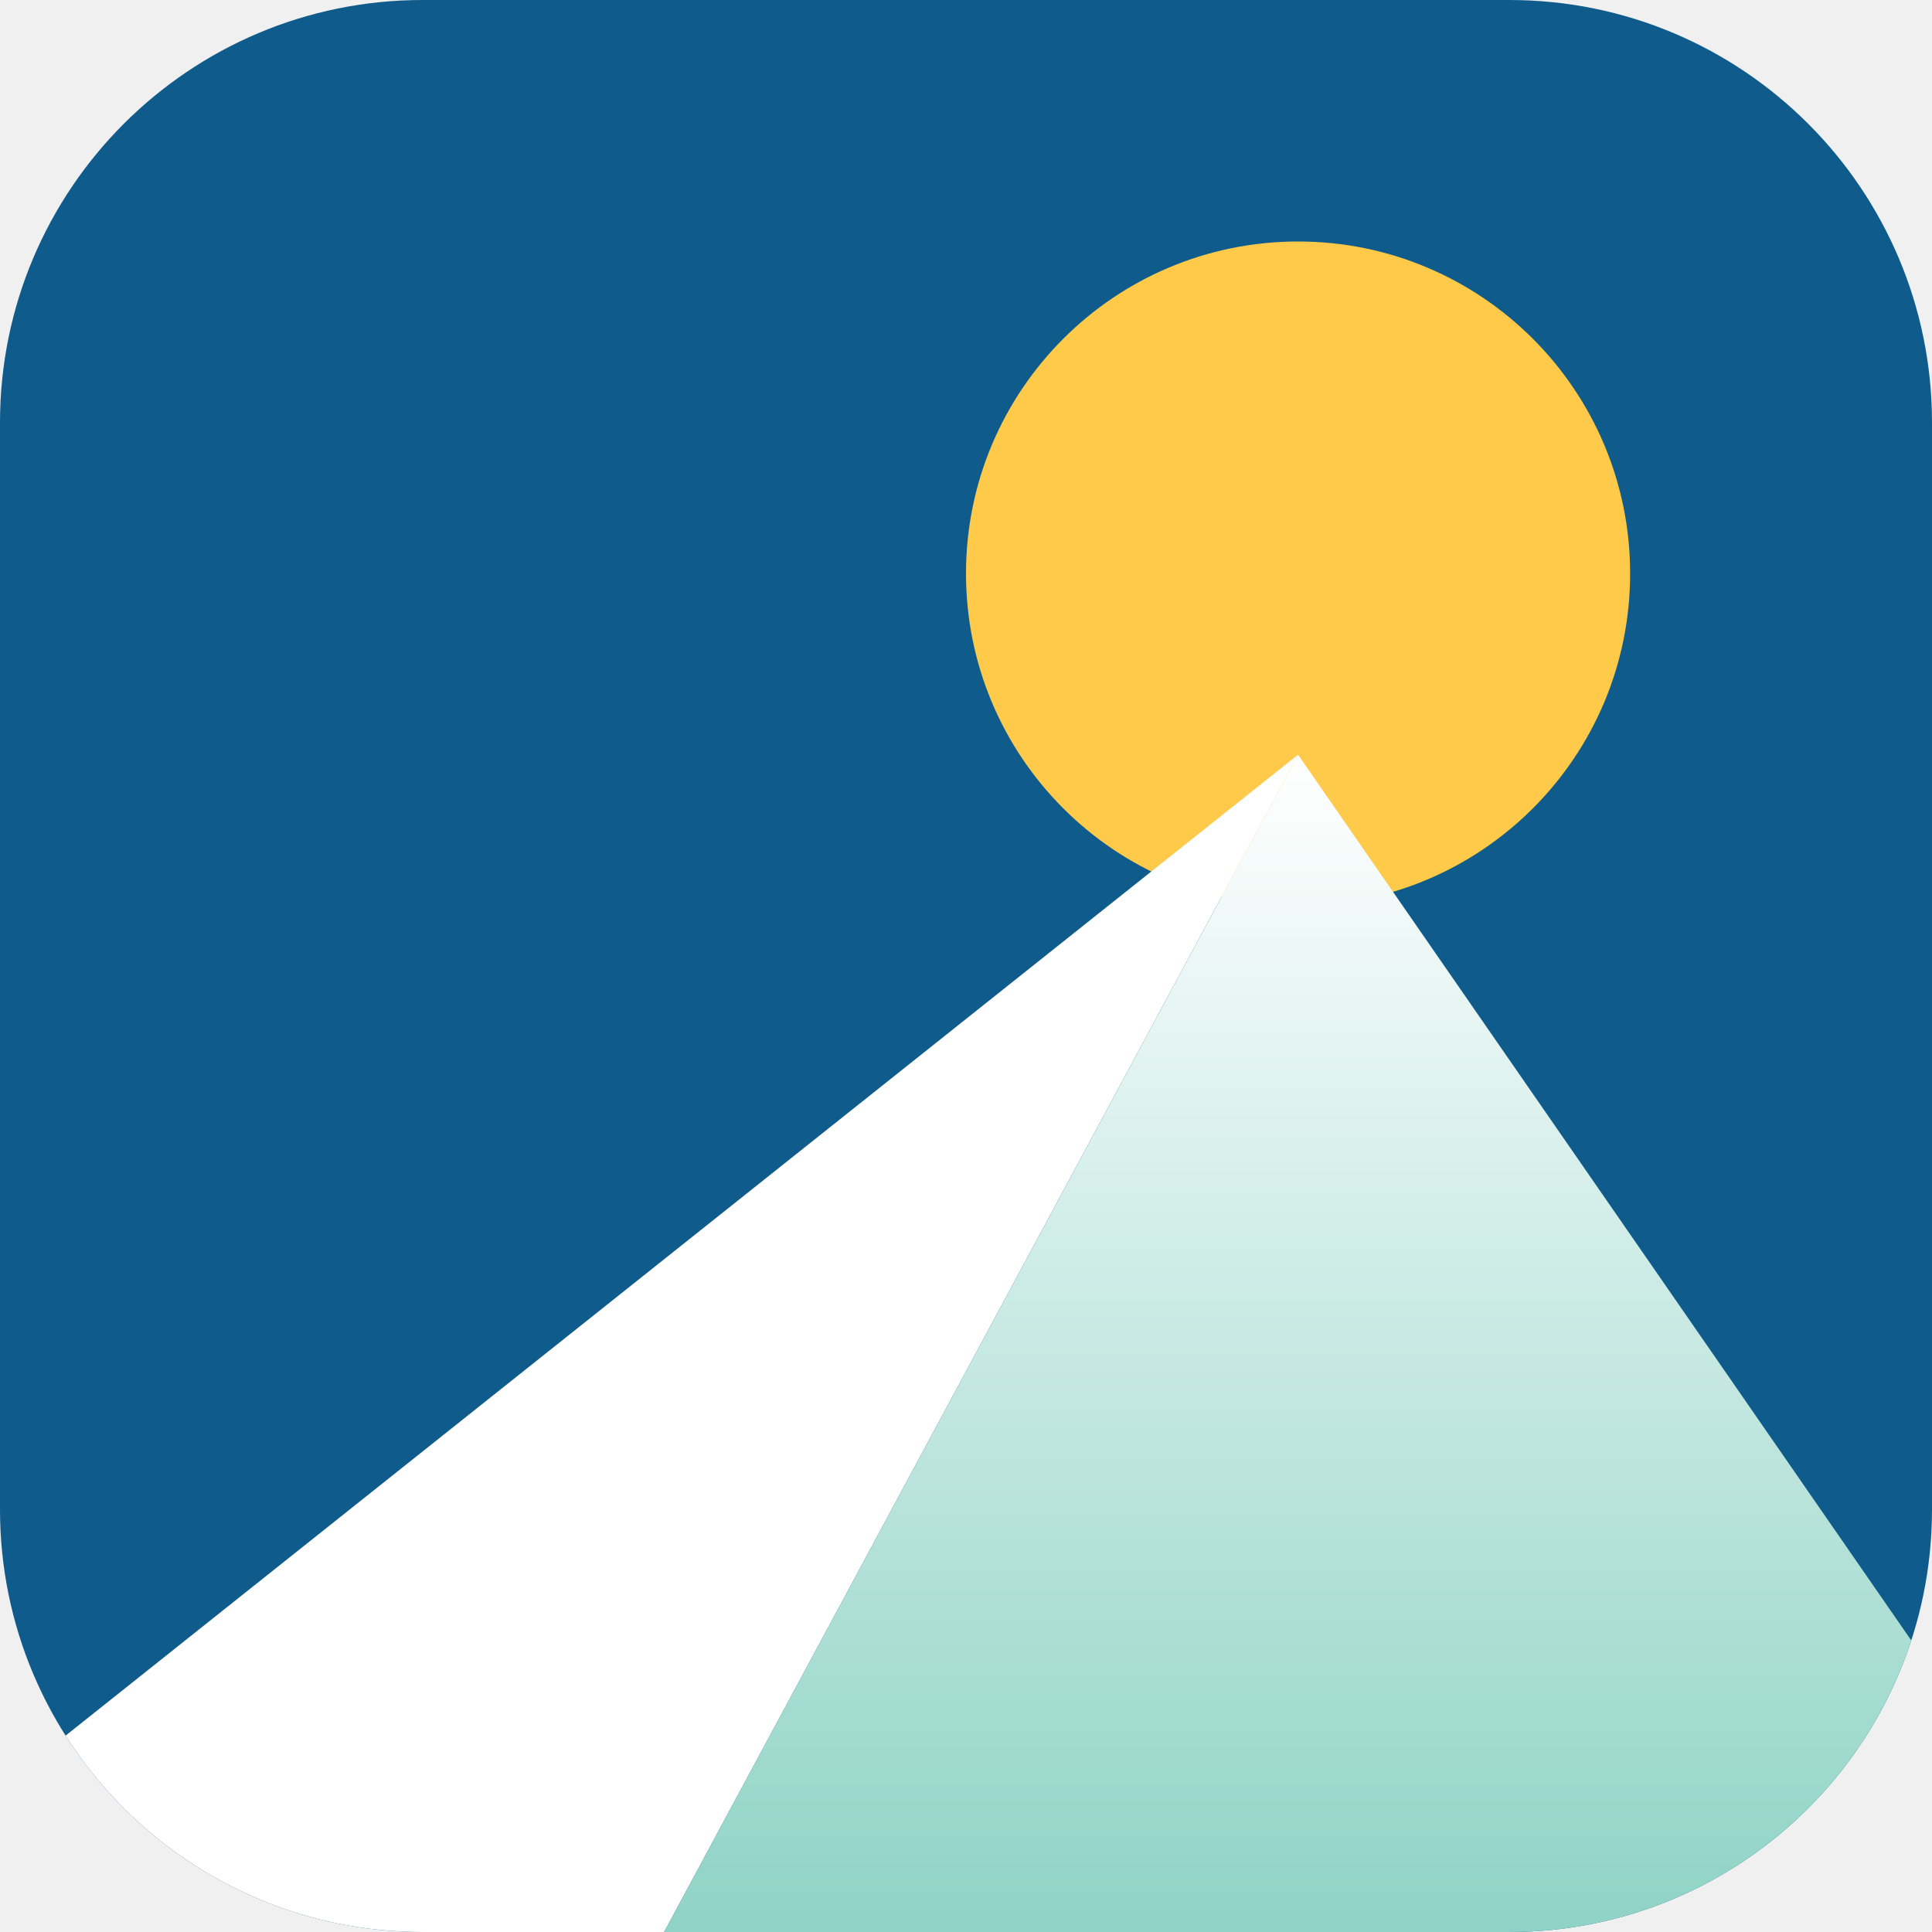
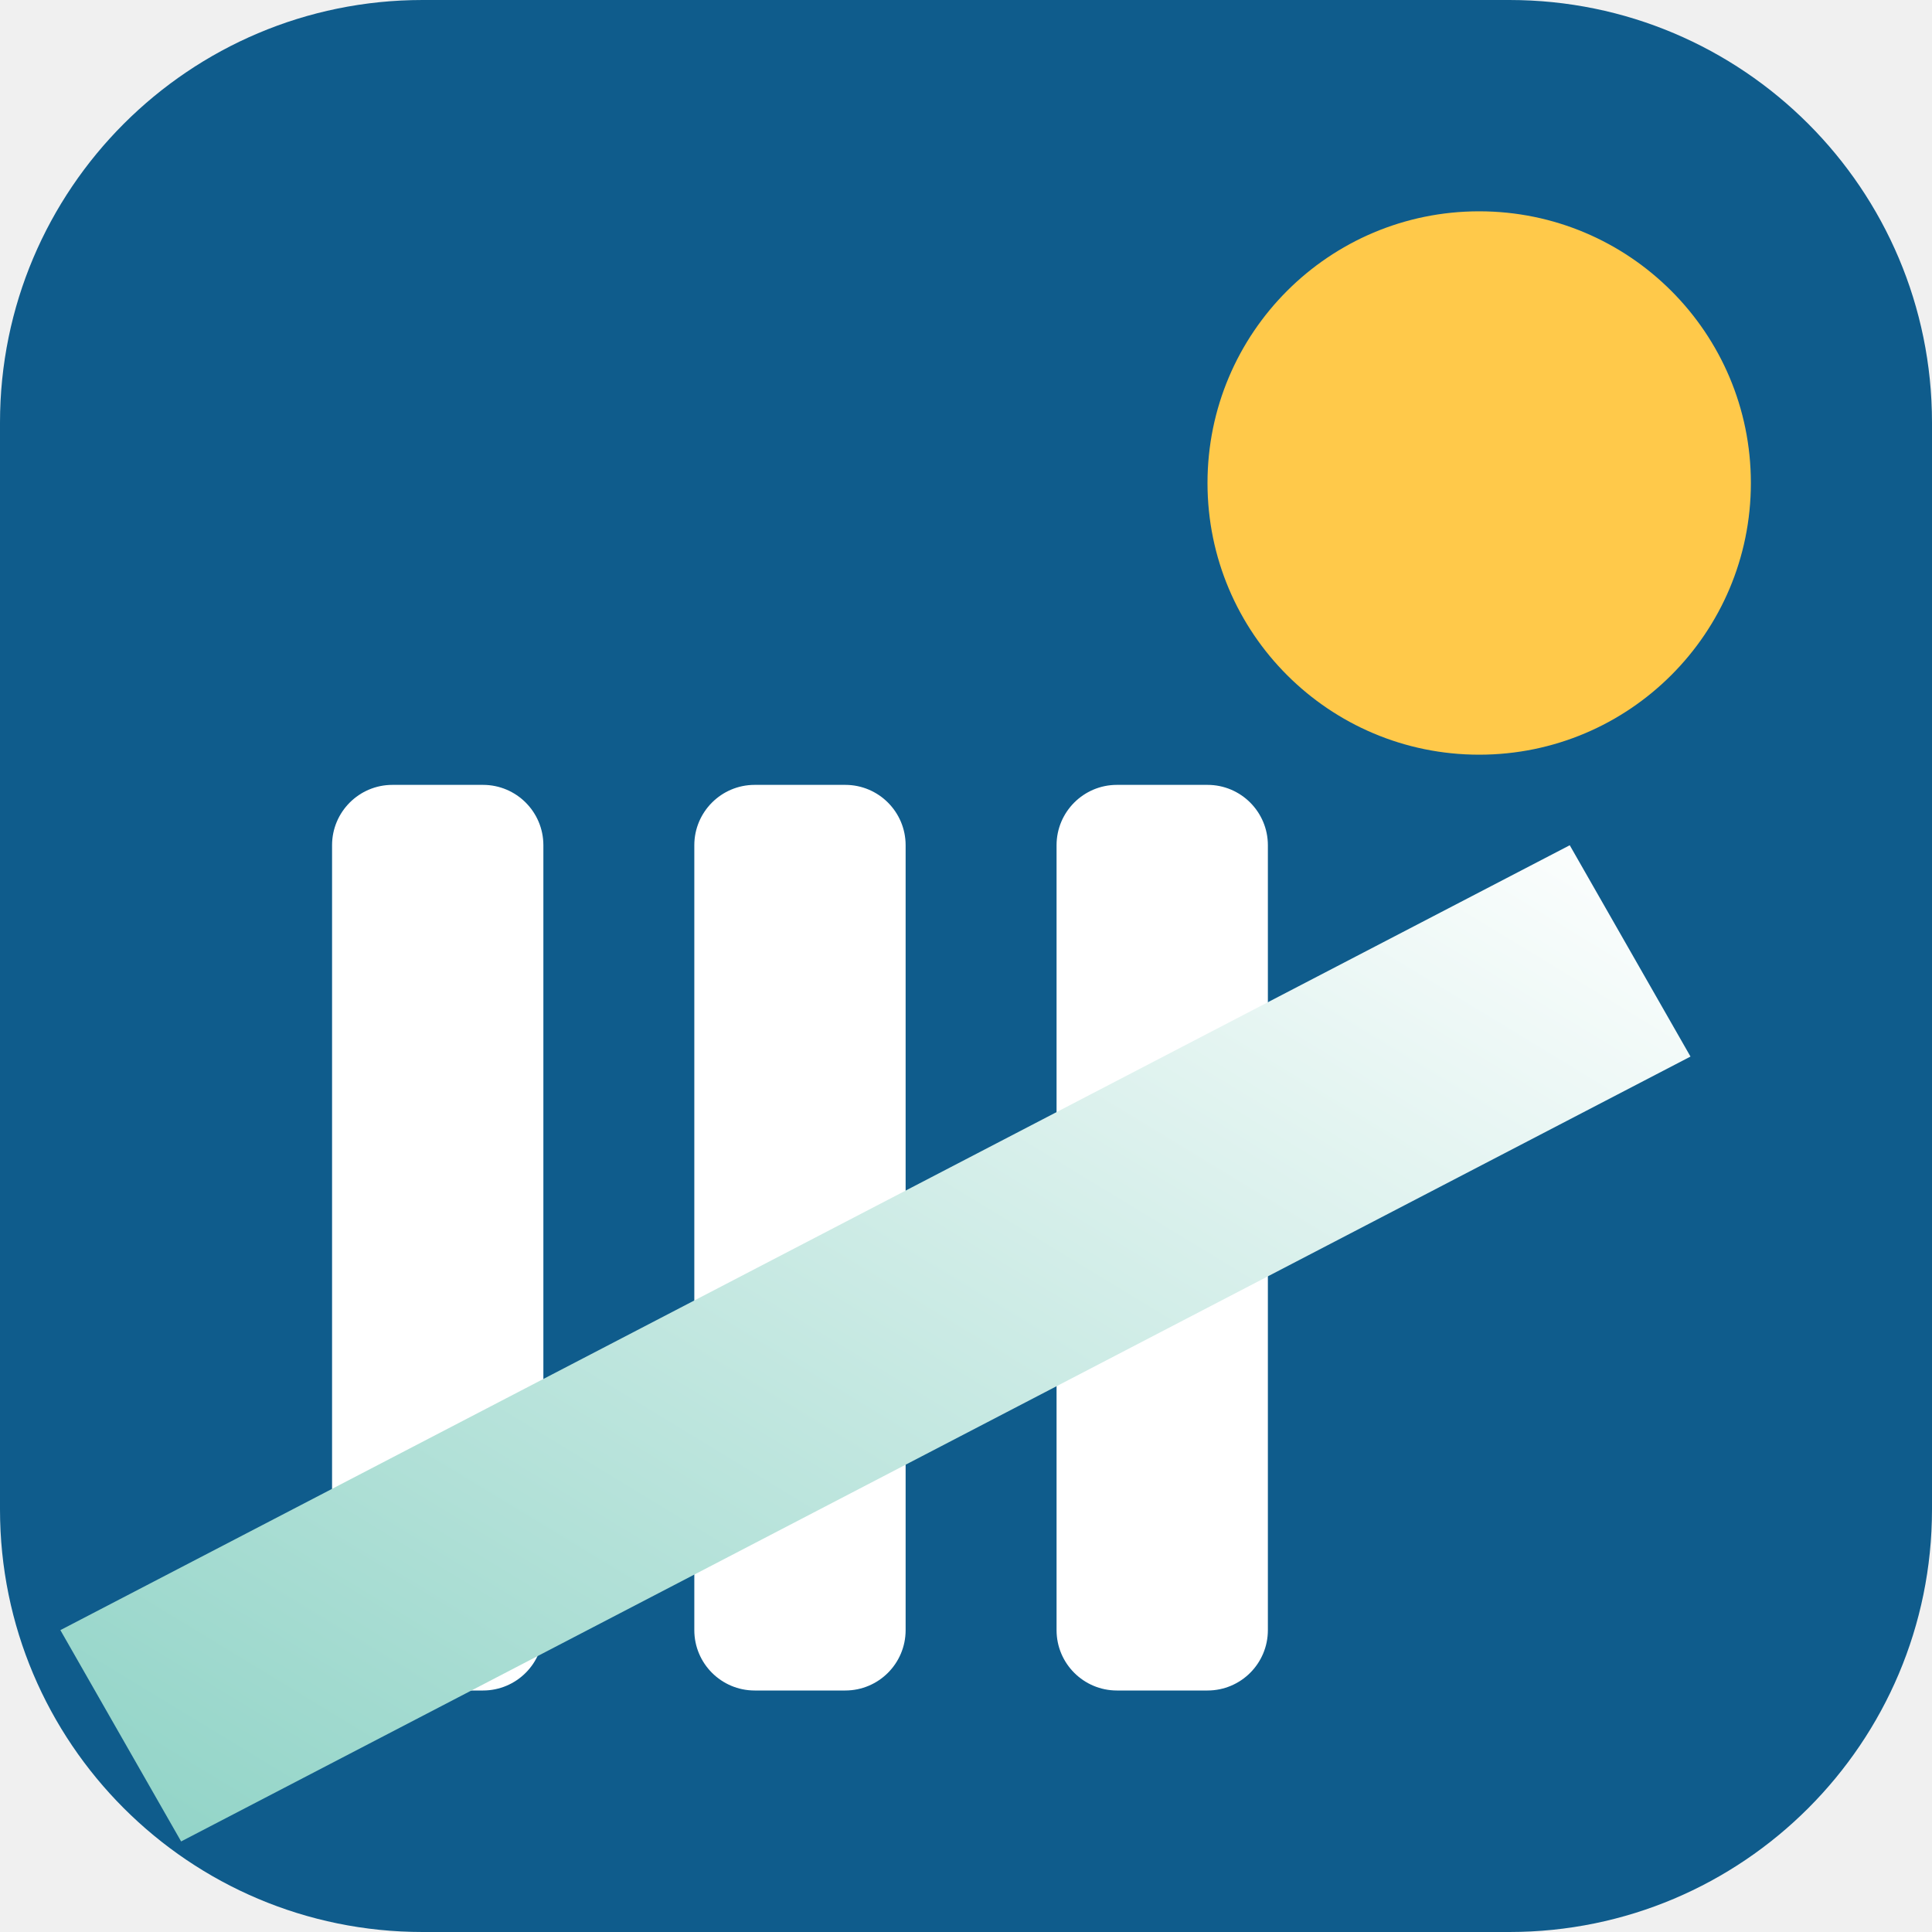
<svg xmlns="http://www.w3.org/2000/svg" viewBox="0 0 64 64">
  <defs>
-     <linearGradient id="s" x1="0" y1="0" x2="0" y2="1">
-       <stop offset="0" stop-color="#ffffff" />
-       <stop offset="1" stop-color="#8fd3c6" />
+     <linearGradient id="s" x1="0" y1="1" x2="1" y2="0">
+       <stop offset="0" stop-color="#8fd3c6" />
+       <stop offset="1" stop-color="#ffffff" />
    </linearGradient>
    <clipPath id="t">
      <rect width="64" height="64" rx="14" />
    </clipPath>
  </defs>
  <g clip-path="url(#t)">
    <rect width="64" height="64" fill="#0f5c8c" />
-     <circle cx="43" cy="19" r="11" fill="#ffc94a" />
-     <path d="M-6 64 L43 25 L22 64 Z" fill="#ffffff" />
-     <path d="M22 64 L43 25 L70 64 Z" fill="url(#s)" />
+     <circle cx="49" cy="16" r="9" fill="#ffc94a" />
+     <rect x="11" y="26" width="7" height="30" rx="2" fill="#ffffff" />
+     <rect x="23" y="26" width="7" height="30" rx="2" fill="#ffffff" />
+     <rect x="35" y="26" width="7" height="30" rx="2" fill="#ffffff" />
+     <path d="M2 54 L52 28 L56 35 L6 61 Z" fill="url(#s)" />
  </g>
</svg>
